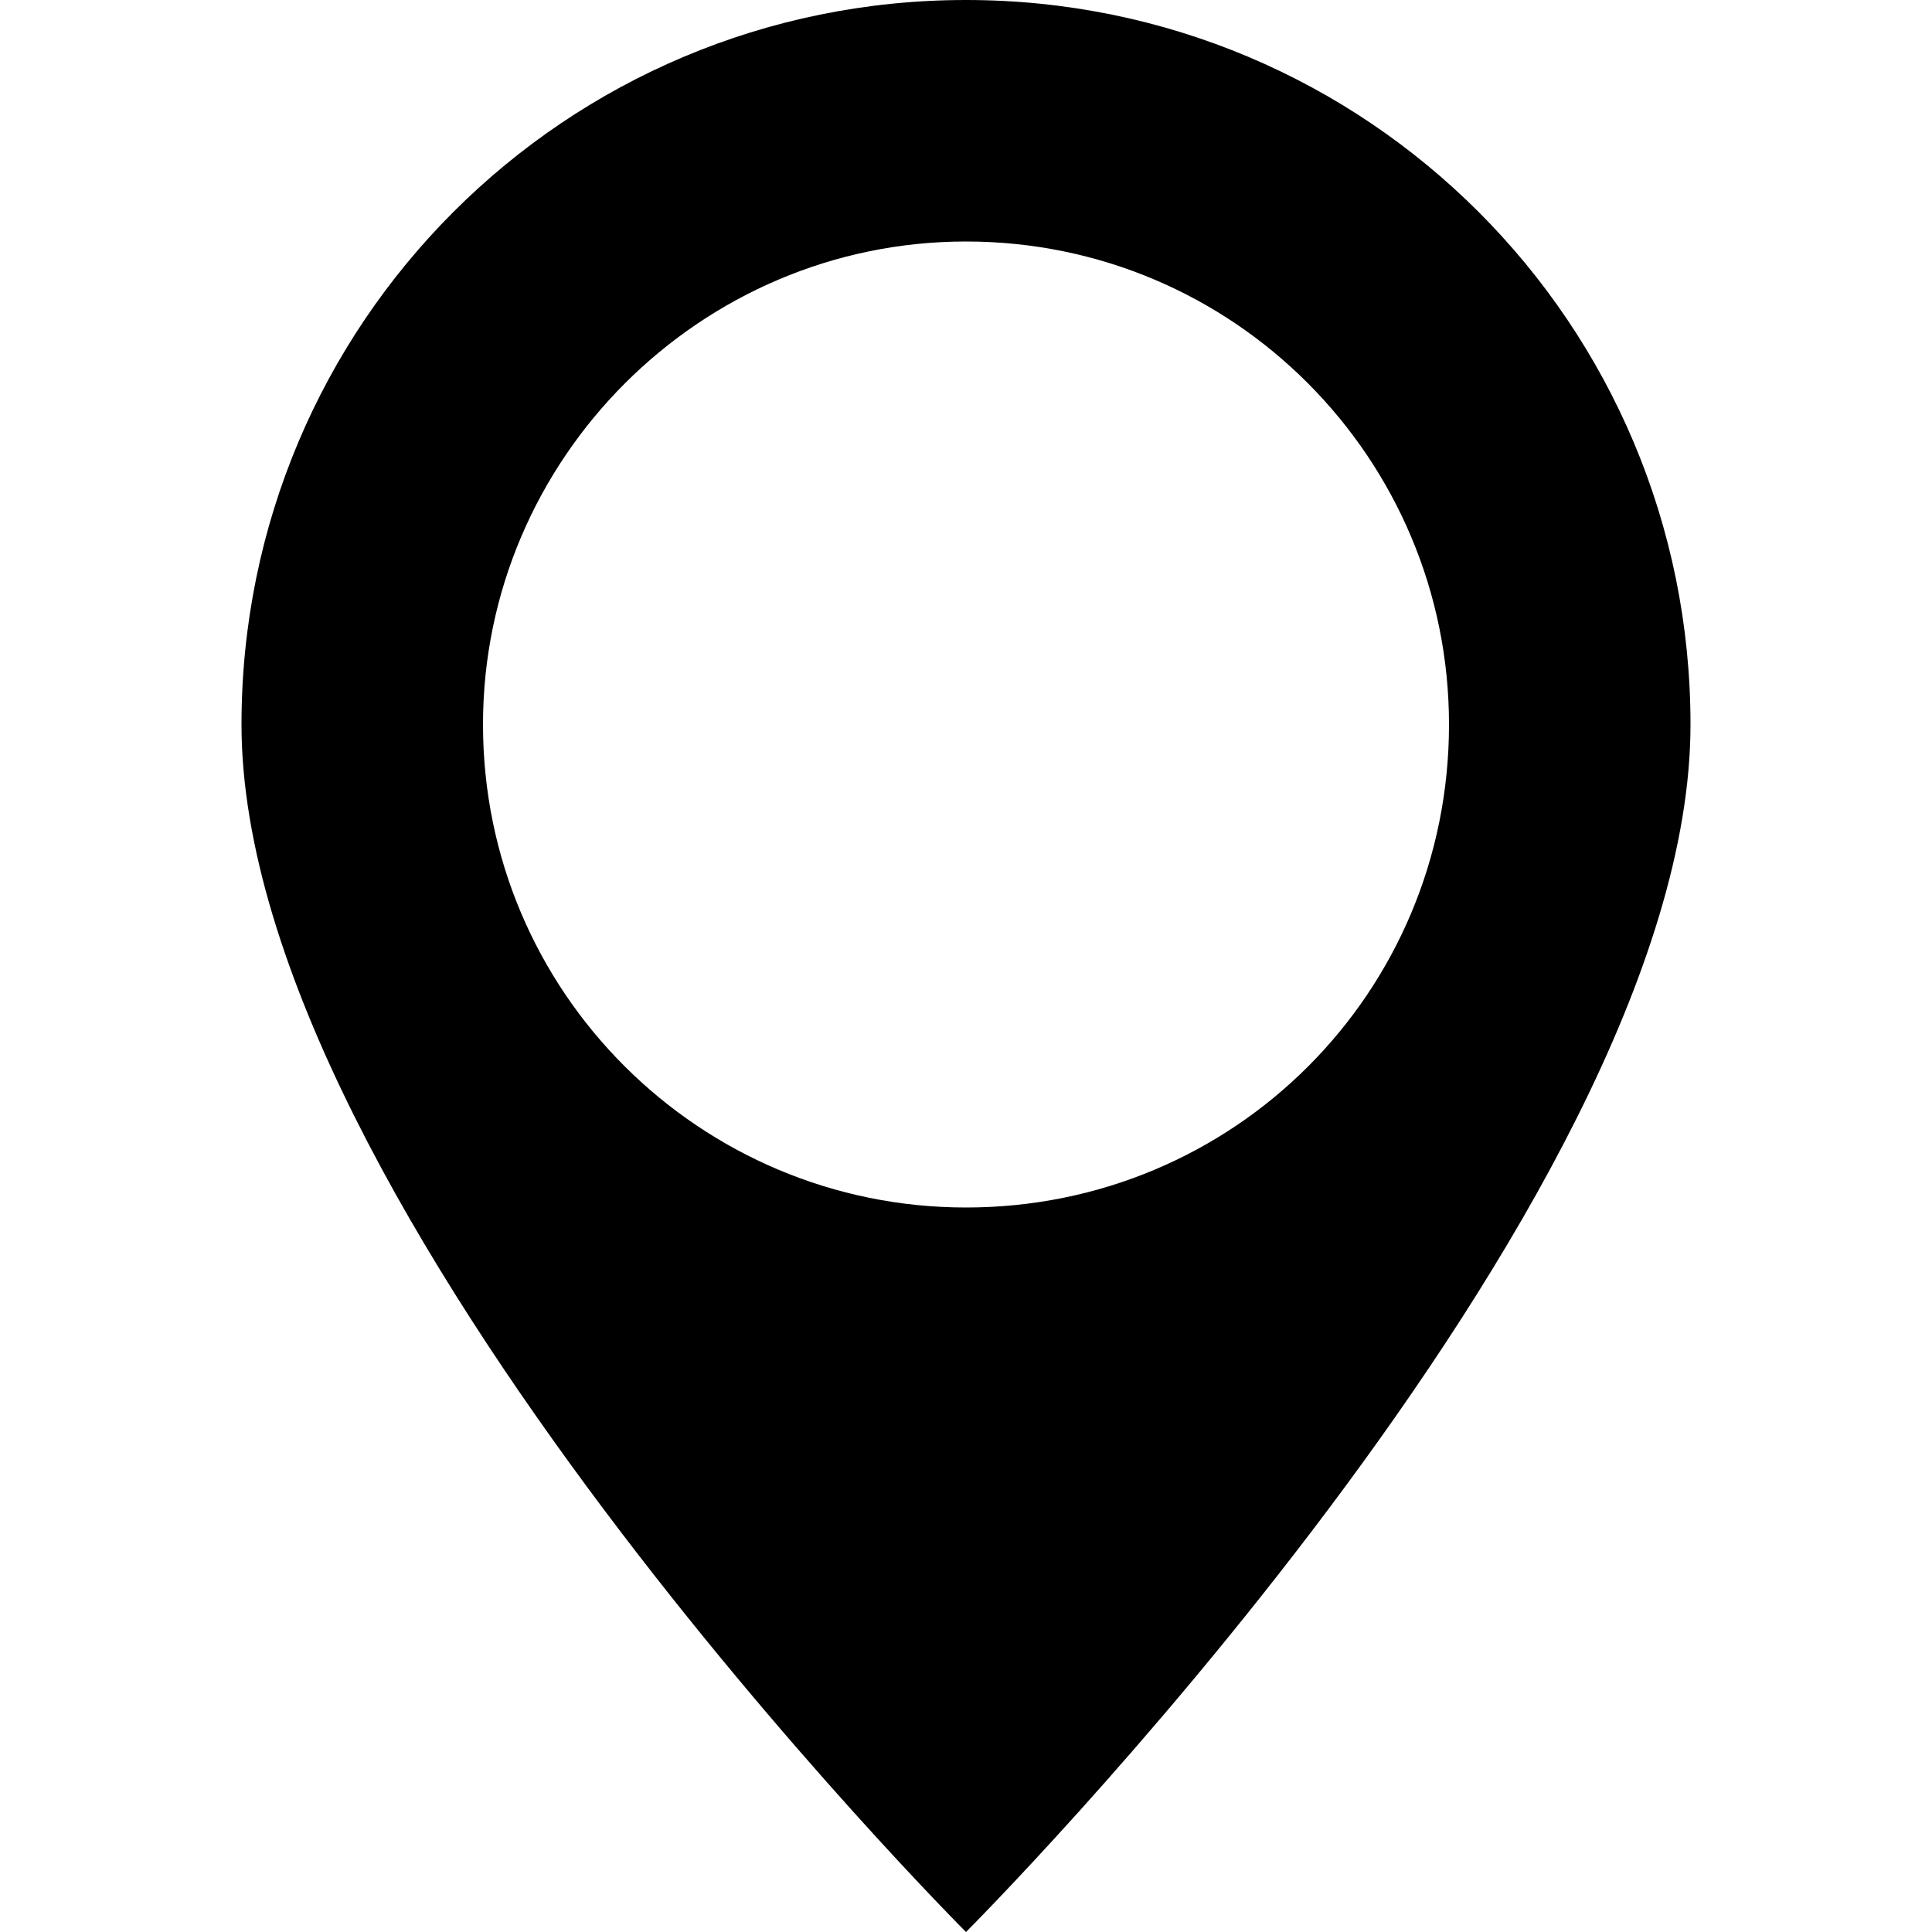
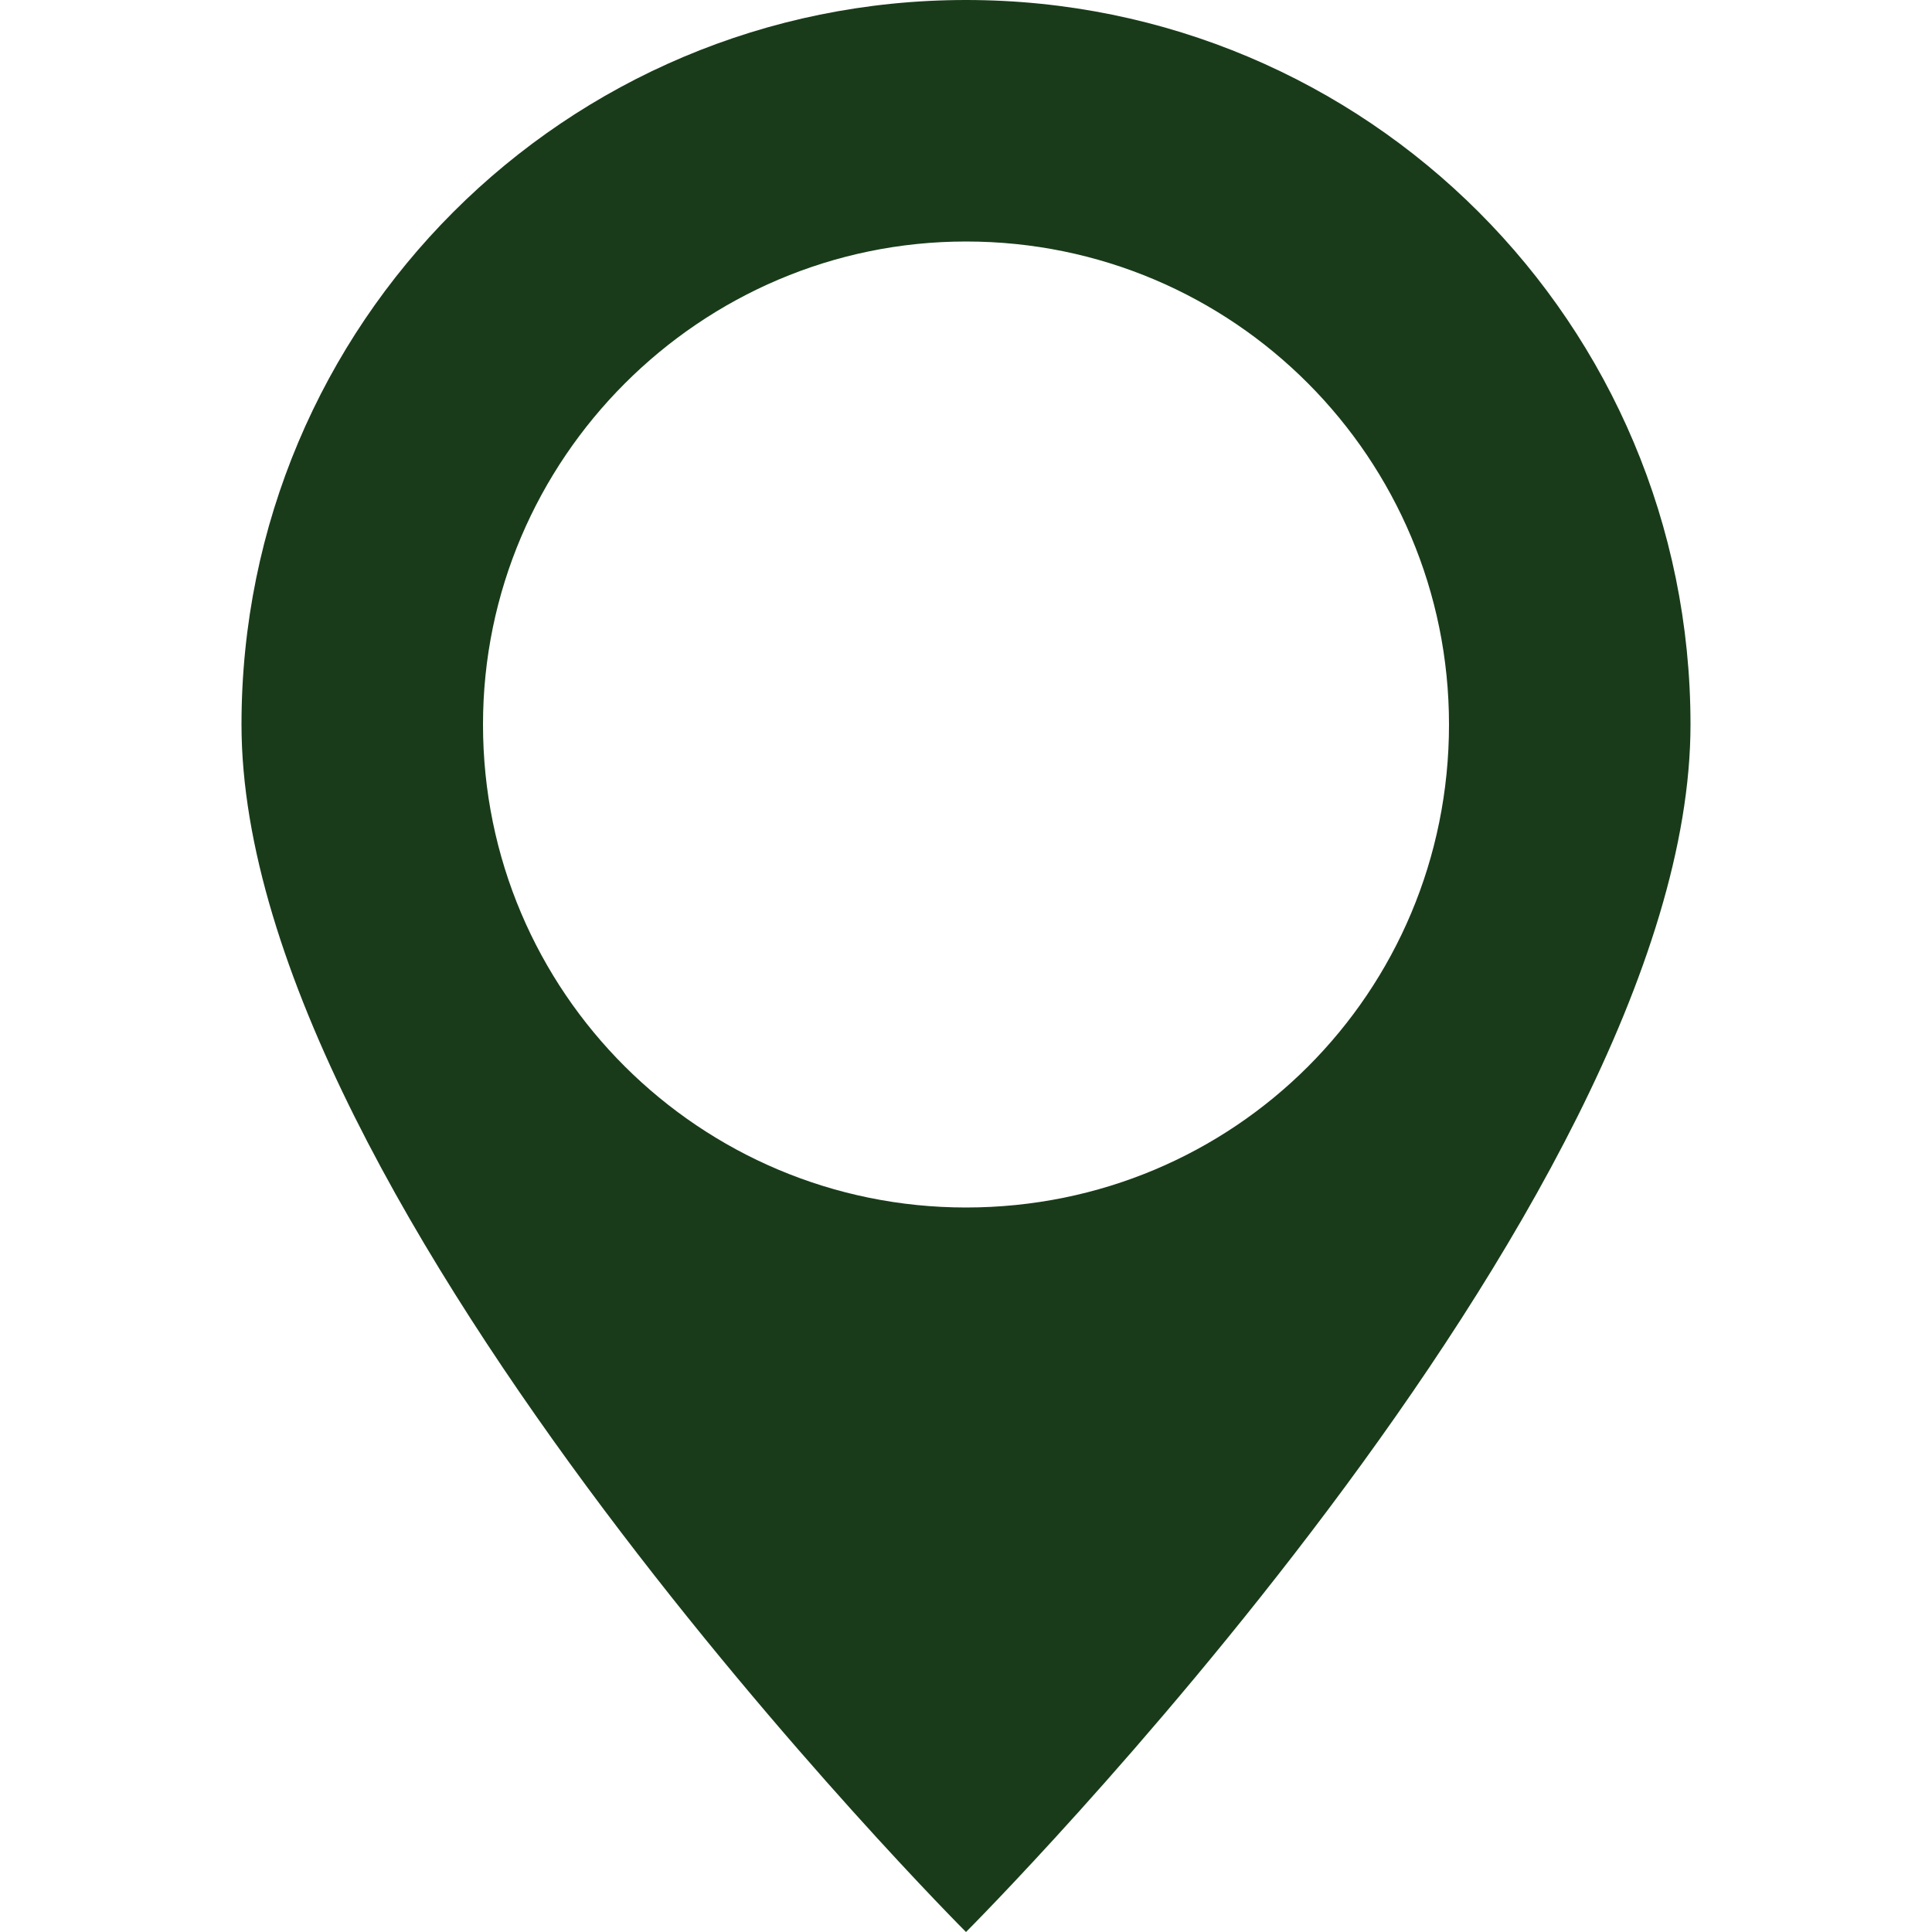
<svg xmlns="http://www.w3.org/2000/svg" width="8" height="8" viewBox="0 0 8 8">
-   <path d="M3 0c-1.66 0-3 1.34-3 3 0 2 3 5 3 5s3-3 3-5c0-1.66-1.34-3-3-3zm0 1c1.11 0 2 .9 2 2 0 1.11-.89 2-2 2-1.1 0-2-.89-2-2 0-1.1.9-2 2-2z" transform="translate(1)" />
+   <path style="fill: #193B1A" d="M3 0c-1.66 0-3 1.34-3 3 0 2 3 5 3 5s3-3 3-5c0-1.66-1.34-3-3-3zm0 1c1.11 0 2 .9 2 2 0 1.11-.89 2-2 2-1.1 0-2-.89-2-2 0-1.1.9-2 2-2z" transform="translate(1)" />
</svg>
